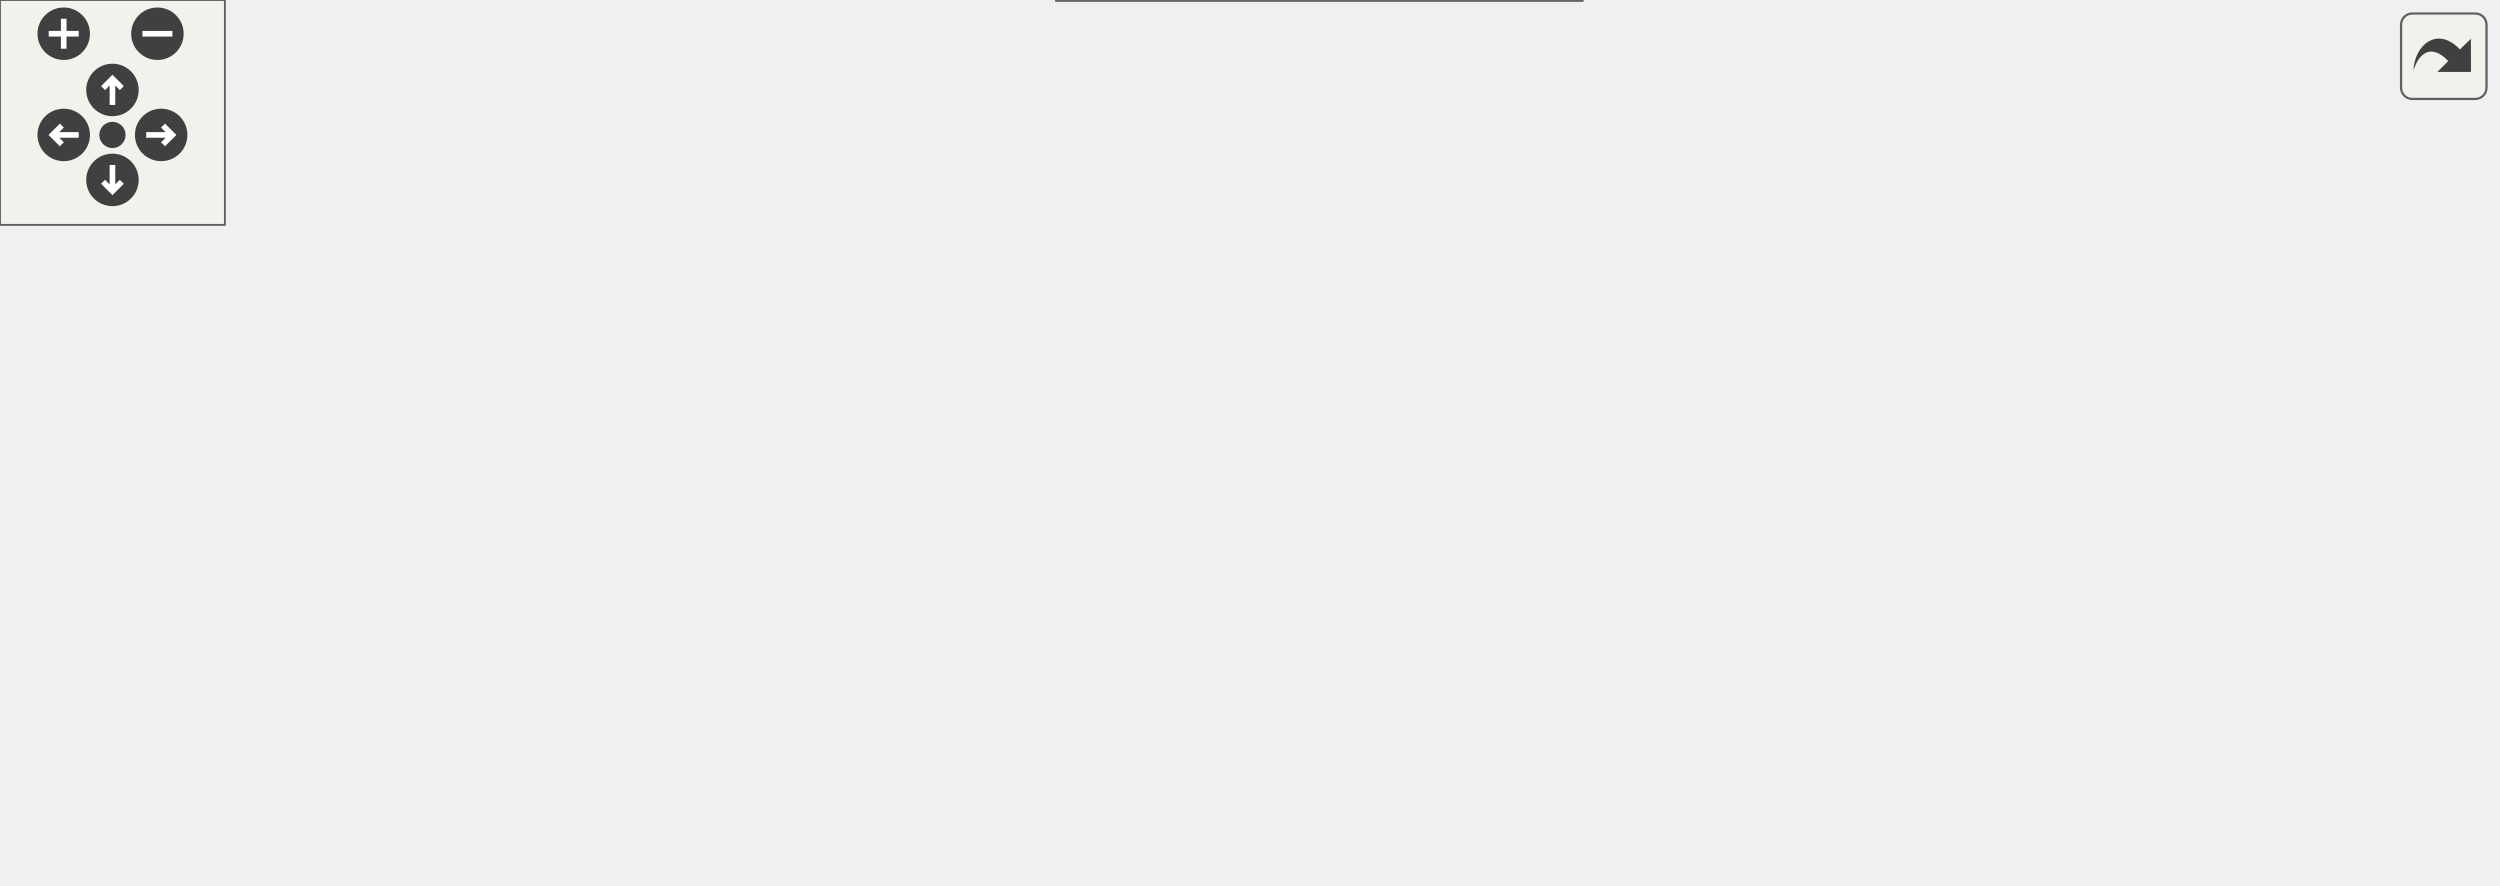
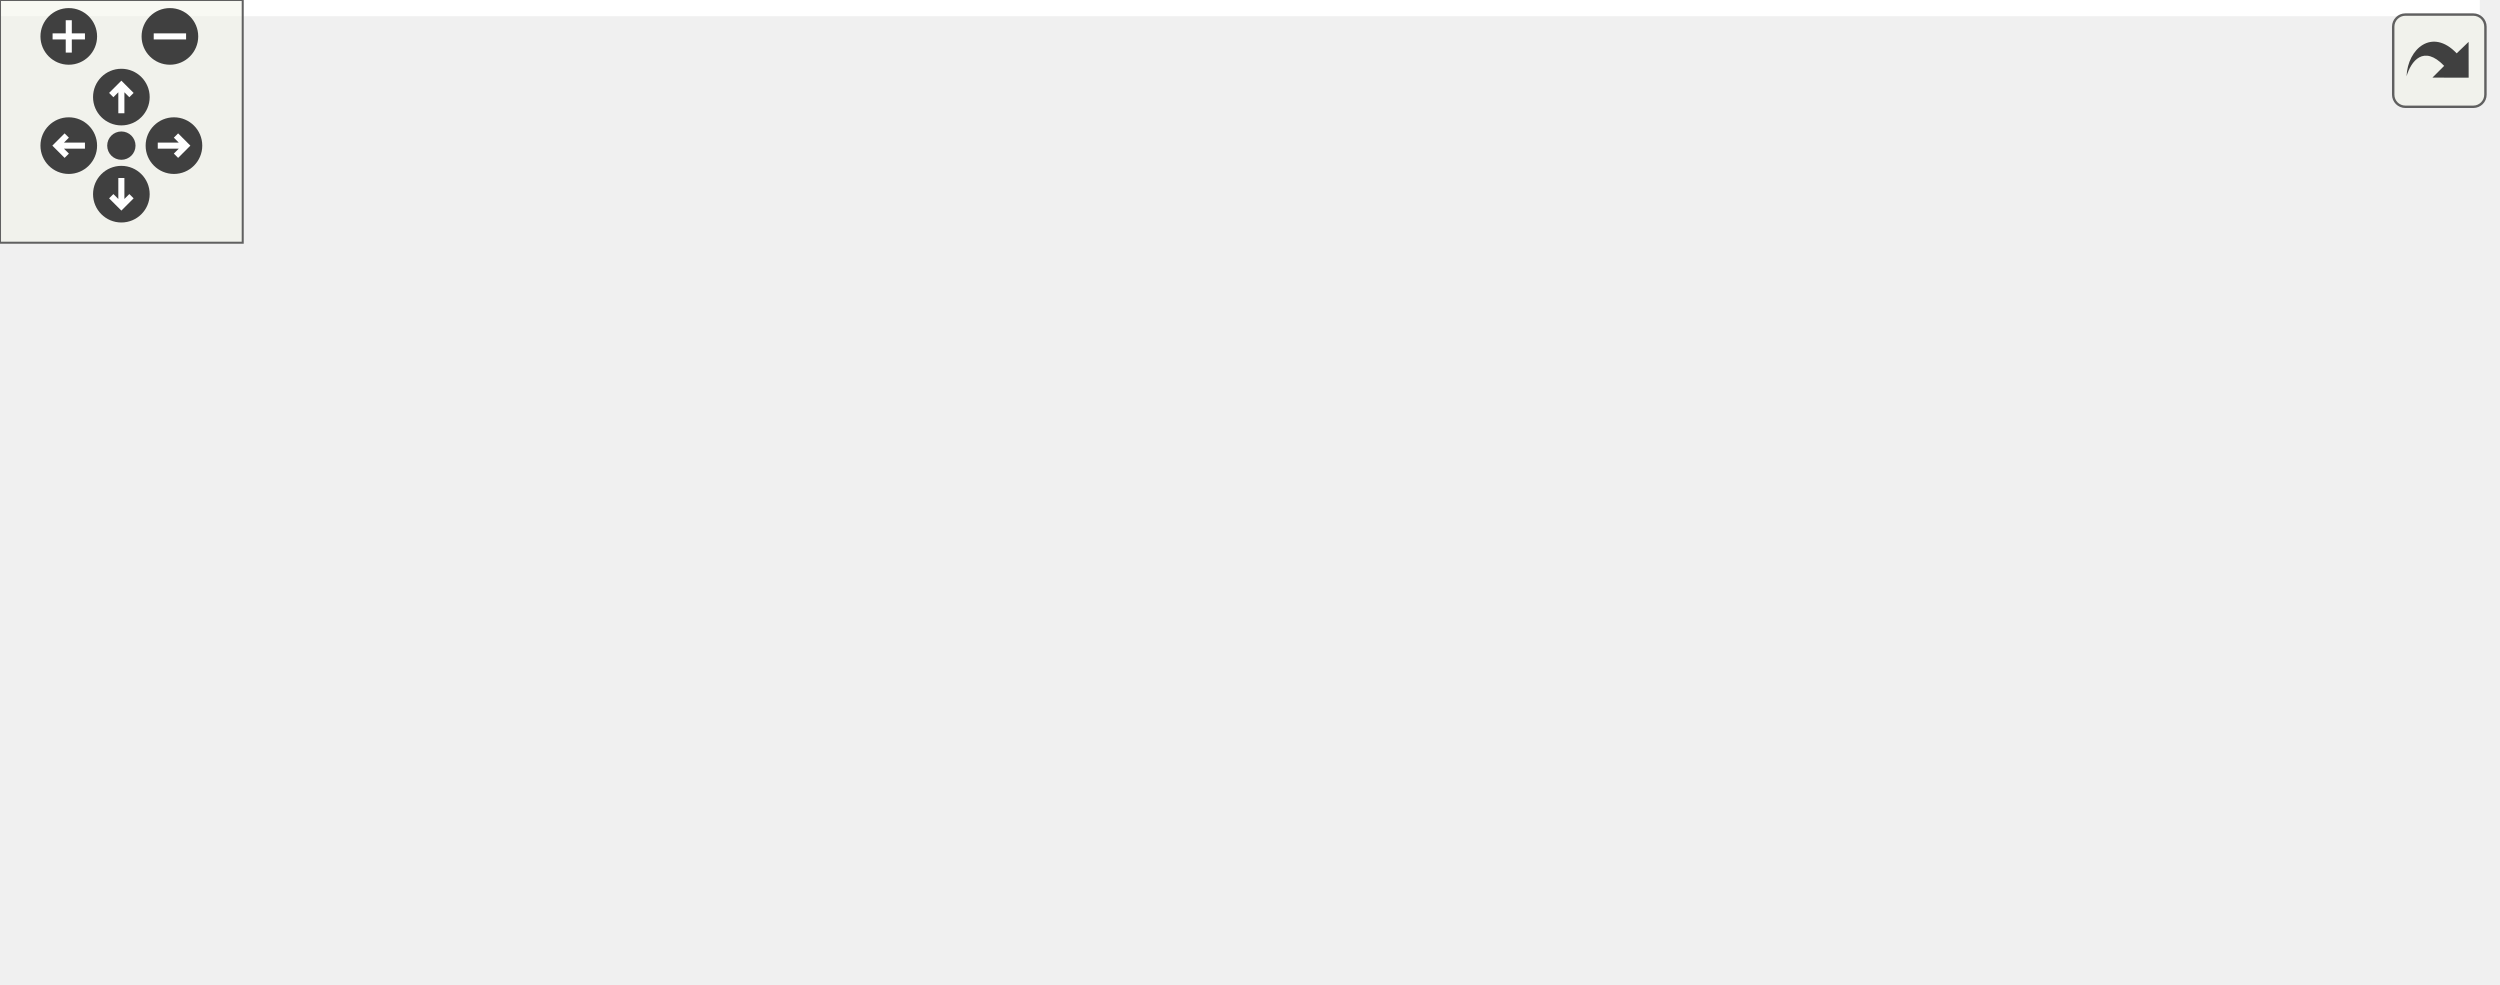
<svg xmlns="http://www.w3.org/2000/svg" xmlns:xlink="http://www.w3.org/1999/xlink" id="main" version="1.1" xml:space="preserve">
  <style type="text/css">
.edge:hover path { stroke: red; }
.edge:hover polygon { stroke: red; fill: red; }
</style>
  <defs>
    <circle id="rim" cx="0" cy="0" r="7" />
    <circle id="rim2" cx="0" cy="0" r="3.5" />
    <g id="zoomPlus">
      <use xlink:href="#rim" fill="#404040">
        <set attributeName="fill" to="#808080" begin="zoomplus.mouseover" end="zoomplus.mouseout" />
      </use>
      <path d="M-4,0h8M0,-4v8" fill="none" stroke="white" stroke-width="1.5" pointer-events="none" />
    </g>
    <g id="zoomMin">
      <use xlink:href="#rim" fill="#404040">
        <set attributeName="fill" to="#808080" begin="zoomminus.mouseover" end="zoomminus.mouseout" />
      </use>
      <path d="M-4,0h8" fill="none" stroke="white" stroke-width="1.5" pointer-events="none" />
    </g>
    <g id="dirArrow">
      <path fill="none" stroke="white" stroke-width="1.5" d="M0,-3.0v7 M-2.5,-0.5L0,-3.0L2.5,-0.5" />
    </g>
    <g id="resetDef">
      <use xlink:href="#rim2" fill="#404040">
        <set attributeName="fill" to="#808080" begin="reset.mouseover" end="reset.mouseout" />
      </use>
    </g>
  </defs>
  <svg id="graph" class="graph">
    <g id="viewport">
+       <polygon fill="white" stroke="transparent" points="-4,4 -4,-182.5 613,-182.5 613,4 -4,4" />
      <g id="node1" class="node">
        <g id="a_node1">
          <a xlink:title="HH - Functional parameters Carrier for whether you want to apply a systematic to an event or not.">
-             <polygon fill="#999999" stroke="#666666" points="666,-79 549,-79 549,-60 666,-60 666,-79" />
-             <text text-anchor="middle" x="607.5" y="-67" font-family="Helvetica,sans-Serif" font-size="10.00">FunctionalParameter</text>
+             <polygon fill="#bfbfbf" stroke="black" points="502,-61.5 502,-80.5 609,-80.5 609,-61.5 502,-61.5" />
+             <text text-anchor="middle" x="555.5" y="-68.5" font-family="Helvetica" font-size="10.00">FunctionalParameter</text>
          </a>
        </g>
      </g>
      <g id="node2" class="node">
        <g id="a_node2">
          <a xlink:href="structTypeParameterBase.html" target="_top" xlink:title="Base class storing info for parameters types, helping unify codebase.">
-             <polygon fill="white" stroke="#666666" points="408.5,-170 295.5,-170 295.5,-151 408.5,-151 408.5,-170" />
-             <text text-anchor="middle" x="352" y="-158" font-family="Helvetica,sans-Serif" font-size="10.00">TypeParameterBase</text>
+             <polygon fill="white" stroke="black" points="271.5,-153.5 271.5,-172.5 376.5,-172.5 376.5,-153.5 271.5,-153.5" />
+             <text text-anchor="middle" x="324" y="-160.5" font-family="Helvetica" font-size="10.00">TypeParameterBase</text>
          </a>
        </g>
      </g>
      <g id="edge1" class="edge">
-         <path fill="none" stroke="#63b8ff" d="M418.92,-165.08C453.74,-164.96 496.31,-160.66 531,-144.5 562.65,-129.76 588.72,-95.9 600.2,-79.19" />
-         <polygon fill="#63b8ff" stroke="#63b8ff" points="418.88,-161.58 408.85,-165 418.83,-168.58 418.88,-161.58" />
+         <path fill="none" stroke="midnightblue" d="M386.73,-166.26C417.41,-165.49 454.18,-160.82 484,-146 514.24,-130.96 538.26,-97.25 548.76,-80.63" />
+         <polygon fill="midnightblue" stroke="midnightblue" points="386.54,-162.76 376.58,-166.38 386.62,-169.76 386.54,-162.76" />
      </g>
      <g id="node3" class="node">
        <g id="a_node3">
          <a xlink:title=" ">
-             <polygon fill="white" stroke="#666666" points="206,-170 141,-170 141,-151 206,-151 206,-170" />
-             <text text-anchor="middle" x="173.5" y="-158" font-family="Helvetica,sans-Serif" font-size="10.00">std::string</text>
+             <polygon fill="white" stroke="#bfbfbf" points="132,-153.5 132,-172.5 192,-172.5 192,-153.5 132,-153.5" />
+             <text text-anchor="middle" x="162" y="-160.5" font-family="Helvetica" font-size="10.00">std::string</text>
          </a>
        </g>
      </g>
      <g id="edge2" class="edge">
-         <path fill="none" stroke="#9a32cd" stroke-dasharray="5,2" d="M216.12,-160.5C239.81,-160.5 269.78,-160.5 295.45,-160.5" />
-         <polygon fill="#9a32cd" stroke="#9a32cd" points="216.05,-157 206.05,-160.5 216.05,-164 216.05,-157" />
-         <text text-anchor="middle" x="239.5" y="-163.5" font-family="Helvetica,sans-Serif" font-size="10.00"> name</text>
+         <path fill="none" stroke="#9a32cd" stroke-dasharray="5,2" d="M202.44,-163C223.27,-163 249.1,-163 271.5,-163" />
+         <polygon fill="#9a32cd" stroke="#9a32cd" points="202.35,-159.5 192.35,-163 202.35,-166.5 202.35,-159.5" />
+         <text text-anchor="middle" x="224" y="-166" font-family="Helvetica" font-size="10.00"> name</text>
      </g>
      <g id="node4" class="node">
        <g id="a_node4">
          <a xlink:title=" ">
-             <polygon fill="white" stroke="#666666" points="104,-175.5 0,-175.5 0,-145.5 104,-145.5 104,-175.5" />
-             <text text-anchor="start" x="8" y="-163.5" font-family="Helvetica,sans-Serif" font-size="10.00">std::basic_string&lt;</text>
-             <text text-anchor="middle" x="52" y="-152.5" font-family="Helvetica,sans-Serif" font-size="10.00"> Char &gt;</text>
+             <polygon fill="white" stroke="#bfbfbf" points="0,-148 0,-178 95,-178 95,-148 0,-148" />
+             <text text-anchor="start" x="8" y="-166" font-family="Helvetica" font-size="10.00">std::basic_string&lt;</text>
+             <text text-anchor="middle" x="47.5" y="-155" font-family="Helvetica" font-size="10.00"> char &gt;</text>
          </a>
        </g>
      </g>
      <g id="edge3" class="edge">
-         <path fill="none" stroke="#63b8ff" d="M114.1,-160.5C123.41,-160.5 132.68,-160.5 141,-160.5" />
-         <polygon fill="#63b8ff" stroke="#63b8ff" points="114.03,-157 104.03,-160.5 114.03,-164 114.03,-157" />
+         <path fill="none" stroke="midnightblue" d="M105.53,-163C114.68,-163 123.8,-163 131.93,-163" />
+         <polygon fill="midnightblue" stroke="midnightblue" points="105.23,-159.5 95.23,-163 105.23,-166.5 105.23,-159.5" />
      </g>
      <g id="node5" class="node">
        <g id="a_node5">
          <a xlink:title=" ">
-             <polygon fill="white" stroke="#666666" points="404,-105 300,-105 300,-86 404,-86 404,-105" />
-             <text text-anchor="middle" x="352" y="-93" font-family="Helvetica,sans-Serif" font-size="10.00">std::vector&lt; int &gt;</text>
+             <polygon fill="white" stroke="#bfbfbf" points="278.5,-88.5 278.5,-107.5 369.5,-107.5 369.5,-88.5 278.5,-88.5" />
+             <text text-anchor="middle" x="324" y="-95.5" font-family="Helvetica" font-size="10.00">std::vector&lt; int &gt;</text>
          </a>
        </g>
      </g>
      <g id="edge4" class="edge">
-         <path fill="none" stroke="#9a32cd" stroke-dasharray="5,2" d="M414.4,-89.2C455.24,-85.01 508.54,-79.55 548.63,-75.43" />
-         <polygon fill="#9a32cd" stroke="#9a32cd" points="413.89,-85.74 404.3,-90.24 414.6,-92.7 413.89,-85.74" />
-         <text text-anchor="middle" x="490" y="-132.5" font-family="Helvetica,sans-Serif" font-size="10.00"> horncurrents</text>
-         <text text-anchor="middle" x="490" y="-121.5" font-family="Helvetica,sans-Serif" font-size="10.00">modes</text>
-         <text text-anchor="middle" x="490" y="-110.5" font-family="Helvetica,sans-Serif" font-size="10.00">pdgs</text>
-         <text text-anchor="middle" x="490" y="-99.5" font-family="Helvetica,sans-Serif" font-size="10.00">preoscpdgs</text>
-         <text text-anchor="middle" x="490" y="-88.5" font-family="Helvetica,sans-Serif" font-size="10.00">targets</text>
+         <path fill="none" stroke="#9a32cd" stroke-dasharray="5,2" d="M379.61,-91.57C416.55,-87.23 465.08,-81.52 501.65,-77.22" />
+         <polygon fill="#9a32cd" stroke="#9a32cd" points="379.04,-88.12 369.52,-92.76 379.86,-95.07 379.04,-88.12" />
+         <text text-anchor="middle" x="447" y="-134" font-family="Helvetica" font-size="10.00"> horncurrents</text>
+         <text text-anchor="middle" x="447" y="-123" font-family="Helvetica" font-size="10.00">modes</text>
+         <text text-anchor="middle" x="447" y="-112" font-family="Helvetica" font-size="10.00">pdgs</text>
+         <text text-anchor="middle" x="447" y="-101" font-family="Helvetica" font-size="10.00">preoscpdgs</text>
+         <text text-anchor="middle" x="447" y="-90" font-family="Helvetica" font-size="10.00">targets</text>
      </g>
      <g id="node6" class="node">
        <g id="a_node6">
          <a xlink:title=" ">
-             <polygon fill="white" stroke="#666666" points="431,-67.5 273,-67.5 273,-37.5 431,-37.5 431,-67.5" />
-             <text text-anchor="start" x="281" y="-55.5" font-family="Helvetica,sans-Serif" font-size="10.00">std::vector&lt; std::vector</text>
-             <text text-anchor="middle" x="352" y="-44.5" font-family="Helvetica,sans-Serif" font-size="10.00">&lt; std::vector&lt; double &gt; &gt; &gt;</text>
+             <polygon fill="white" stroke="#bfbfbf" points="256,-39 256,-69 392,-69 392,-39 256,-39" />
+             <text text-anchor="start" x="264" y="-57" font-family="Helvetica" font-size="10.00">std::vector&lt; std::vector</text>
+             <text text-anchor="middle" x="324" y="-46" font-family="Helvetica" font-size="10.00">&lt; std::vector&lt; double &gt; &gt; &gt;</text>
          </a>
        </g>
      </g>
      <g id="edge5" class="edge">
-         <path fill="none" stroke="#9a32cd" stroke-dasharray="5,2" d="M441.12,-52.72C469.83,-53.39 501.81,-54.78 531,-57.5 537.74,-58.13 544.79,-58.98 551.76,-59.95" />
-         <polygon fill="#9a32cd" stroke="#9a32cd" points="441.18,-49.22 431.11,-52.51 441.04,-56.22 441.18,-49.22" />
-         <text text-anchor="middle" x="490" y="-60.5" font-family="Helvetica,sans-Serif" font-size="10.00"> Selection</text>
+         <path fill="none" stroke="#9a32cd" stroke-dasharray="5,2" d="M402.22,-55.1C428.24,-55.95 457.42,-57.43 484,-60 489.8,-60.56 495.84,-61.28 501.84,-62.09" />
+         <polygon fill="#9a32cd" stroke="#9a32cd" points="402.14,-51.59 392.04,-54.79 401.93,-58.59 402.14,-51.59" />
+         <text text-anchor="middle" x="447" y="-63" font-family="Helvetica" font-size="10.00"> Selection</text>
      </g>
      <g id="node7" class="node">
        <g id="a_node7">
          <a xlink:title=" ">
-             <polygon fill="white" stroke="#666666" points="422,-19 282,-19 282,0 422,0 422,-19" />
-             <text text-anchor="middle" x="352" y="-7" font-family="Helvetica,sans-Serif" font-size="10.00">std::vector&lt; std::string &gt;</text>
+             <polygon fill="white" stroke="#bfbfbf" points="262,-0.5 262,-19.5 386,-19.5 386,-0.5 262,-0.5" />
+             <text text-anchor="middle" x="324" y="-7.5" font-family="Helvetica" font-size="10.00">std::vector&lt; std::string &gt;</text>
          </a>
        </g>
      </g>
      <g id="edge6" class="edge">
-         <path fill="none" stroke="#9a32cd" stroke-dasharray="5,2" d="M432.26,-17.74C463.41,-22.07 499.25,-28.42 531,-37.5 550.85,-43.17 572.43,-52.69 587.42,-59.87" />
-         <polygon fill="#9a32cd" stroke="#9a32cd" points="432.7,-14.27 422.32,-16.4 431.76,-21.2 432.7,-14.27" />
-         <text text-anchor="middle" x="490" y="-40.5" font-family="Helvetica,sans-Serif" font-size="10.00"> KinematicVarStr</text>
+         <path fill="none" stroke="#9a32cd" stroke-dasharray="5,2" d="M396.22,-19.88C423.96,-24.65 455.8,-31.26 484,-40 502.14,-45.62 521.84,-54.54 535.8,-61.37" />
+         <polygon fill="#9a32cd" stroke="#9a32cd" points="396.63,-16.4 386.19,-18.2 395.48,-23.3 396.63,-16.4" />
+         <text text-anchor="middle" x="447" y="-43" font-family="Helvetica" font-size="10.00"> KinematicVarStr</text>
      </g>
    </g>
  </svg>
  <g id="navigator" transform="translate(0 0)" fill="#404254">
    <rect fill="#f2f5e9" fill-opacity="0.5" stroke="#606060" stroke-width=".5" x="0" y="0" width="60" height="60" />
    <use id="zoomplus" xlink:href="#zoomPlus" x="17" y="9" />
    <use id="zoomminus" xlink:href="#zoomMin" x="42" y="9" />
    <use id="reset" xlink:href="#resetDef" x="30" y="36" />
    <g id="arrowUp" xlink:href="#dirArrow" transform="translate(30 24)">
      <use xlink:href="#rim" fill="#404040">
        <set attributeName="fill" to="#808080" begin="arrowUp.mouseover" end="arrowUp.mouseout" />
      </use>
      <path fill="none" stroke="white" stroke-width="1.5" d="M0,-3.0v7 M-2.5,-0.5L0,-3.0L2.5,-0.5" />
    </g>
    <g id="arrowRight" xlink:href="#dirArrow" transform="rotate(90) translate(36 -43)">
      <use xlink:href="#rim" fill="#404040">
        <set attributeName="fill" to="#808080" begin="arrowRight.mouseover" end="arrowRight.mouseout" />
      </use>
      <path fill="none" stroke="white" stroke-width="1.5" d="M0,-3.0v7 M-2.5,-0.5L0,-3.0L2.5,-0.5" />
    </g>
    <g id="arrowDown" xlink:href="#dirArrow" transform="rotate(180) translate(-30 -48)">
      <use xlink:href="#rim" fill="#404040">
        <set attributeName="fill" to="#808080" begin="arrowDown.mouseover" end="arrowDown.mouseout" />
      </use>
      <path fill="none" stroke="white" stroke-width="1.5" d="M0,-3.0v7 M-2.5,-0.5L0,-3.0L2.5,-0.5" />
    </g>
    <g id="arrowLeft" xlink:href="#dirArrow" transform="rotate(270) translate(-36 17)">
      <use xlink:href="#rim" fill="#404040">
        <set attributeName="fill" to="#808080" begin="arrowLeft.mouseover" end="arrowLeft.mouseout" />
      </use>
      <path fill="none" stroke="white" stroke-width="1.5" d="M0,-3.0v7 M-2.5,-0.5L0,-3.0L2.5,-0.5" />
    </g>
  </g>
  <svg viewBox="0 0 15 15" width="100%" height="30px" preserveAspectRatio="xMaxYMin meet">
    <g id="arrow_out" transform="scale(0.3 0.3)">
      <a xlink:href="structFunctionalParameter__coll__graph_org.svg" target="_base">
        <rect id="button" ry="5" rx="5" y="6" x="6" height="38" width="38" fill="#f2f5e9" fill-opacity="0.5" stroke="#606060" stroke-width="1.0" />
        <path id="arrow" d="M 11.5,31.437 C 11.94,20.098 22.043,11.323 32.159,21.979 L 37.069,17.246 C 37.069,17.246 37.088,32 37.088,32 L 22.16,31.978 C 22.16,31.978 26.998,27.14 26.998,27.14 C 18.529,18.264 13.292,25.23 11.5,31.437 z" style="fill:#404040;" />
      </a>
    </g>
  </svg>
</svg>
